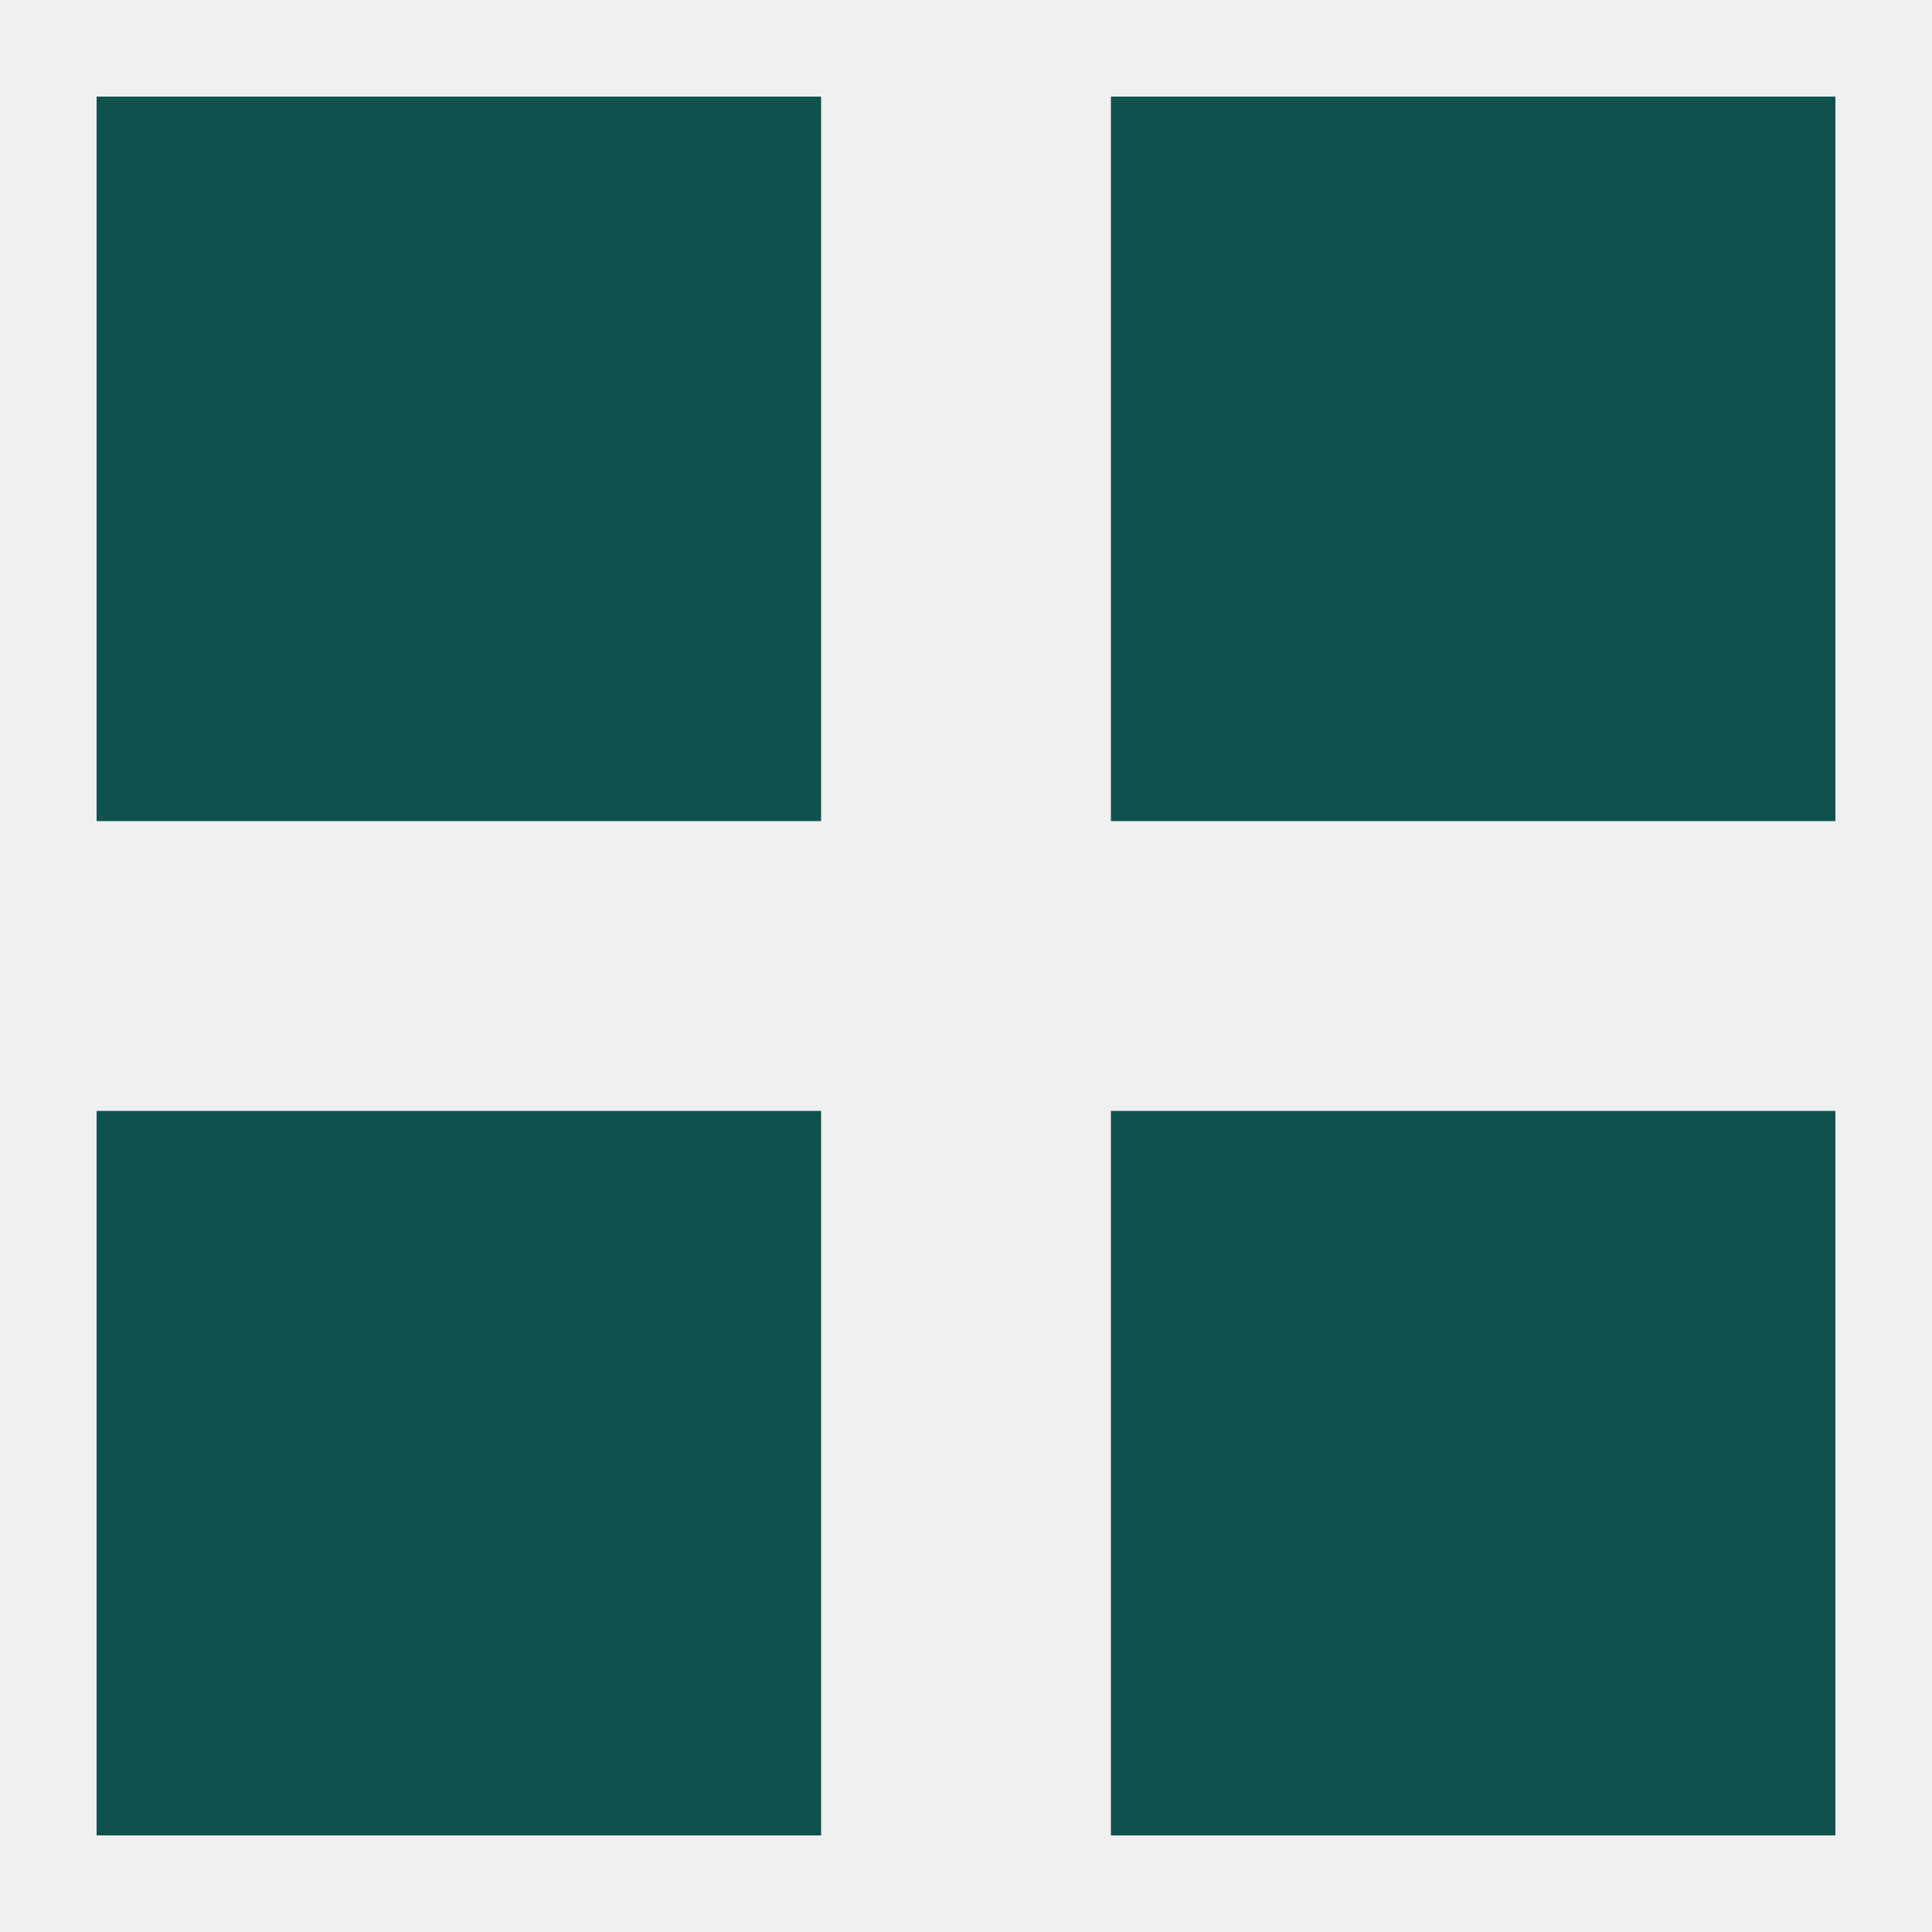
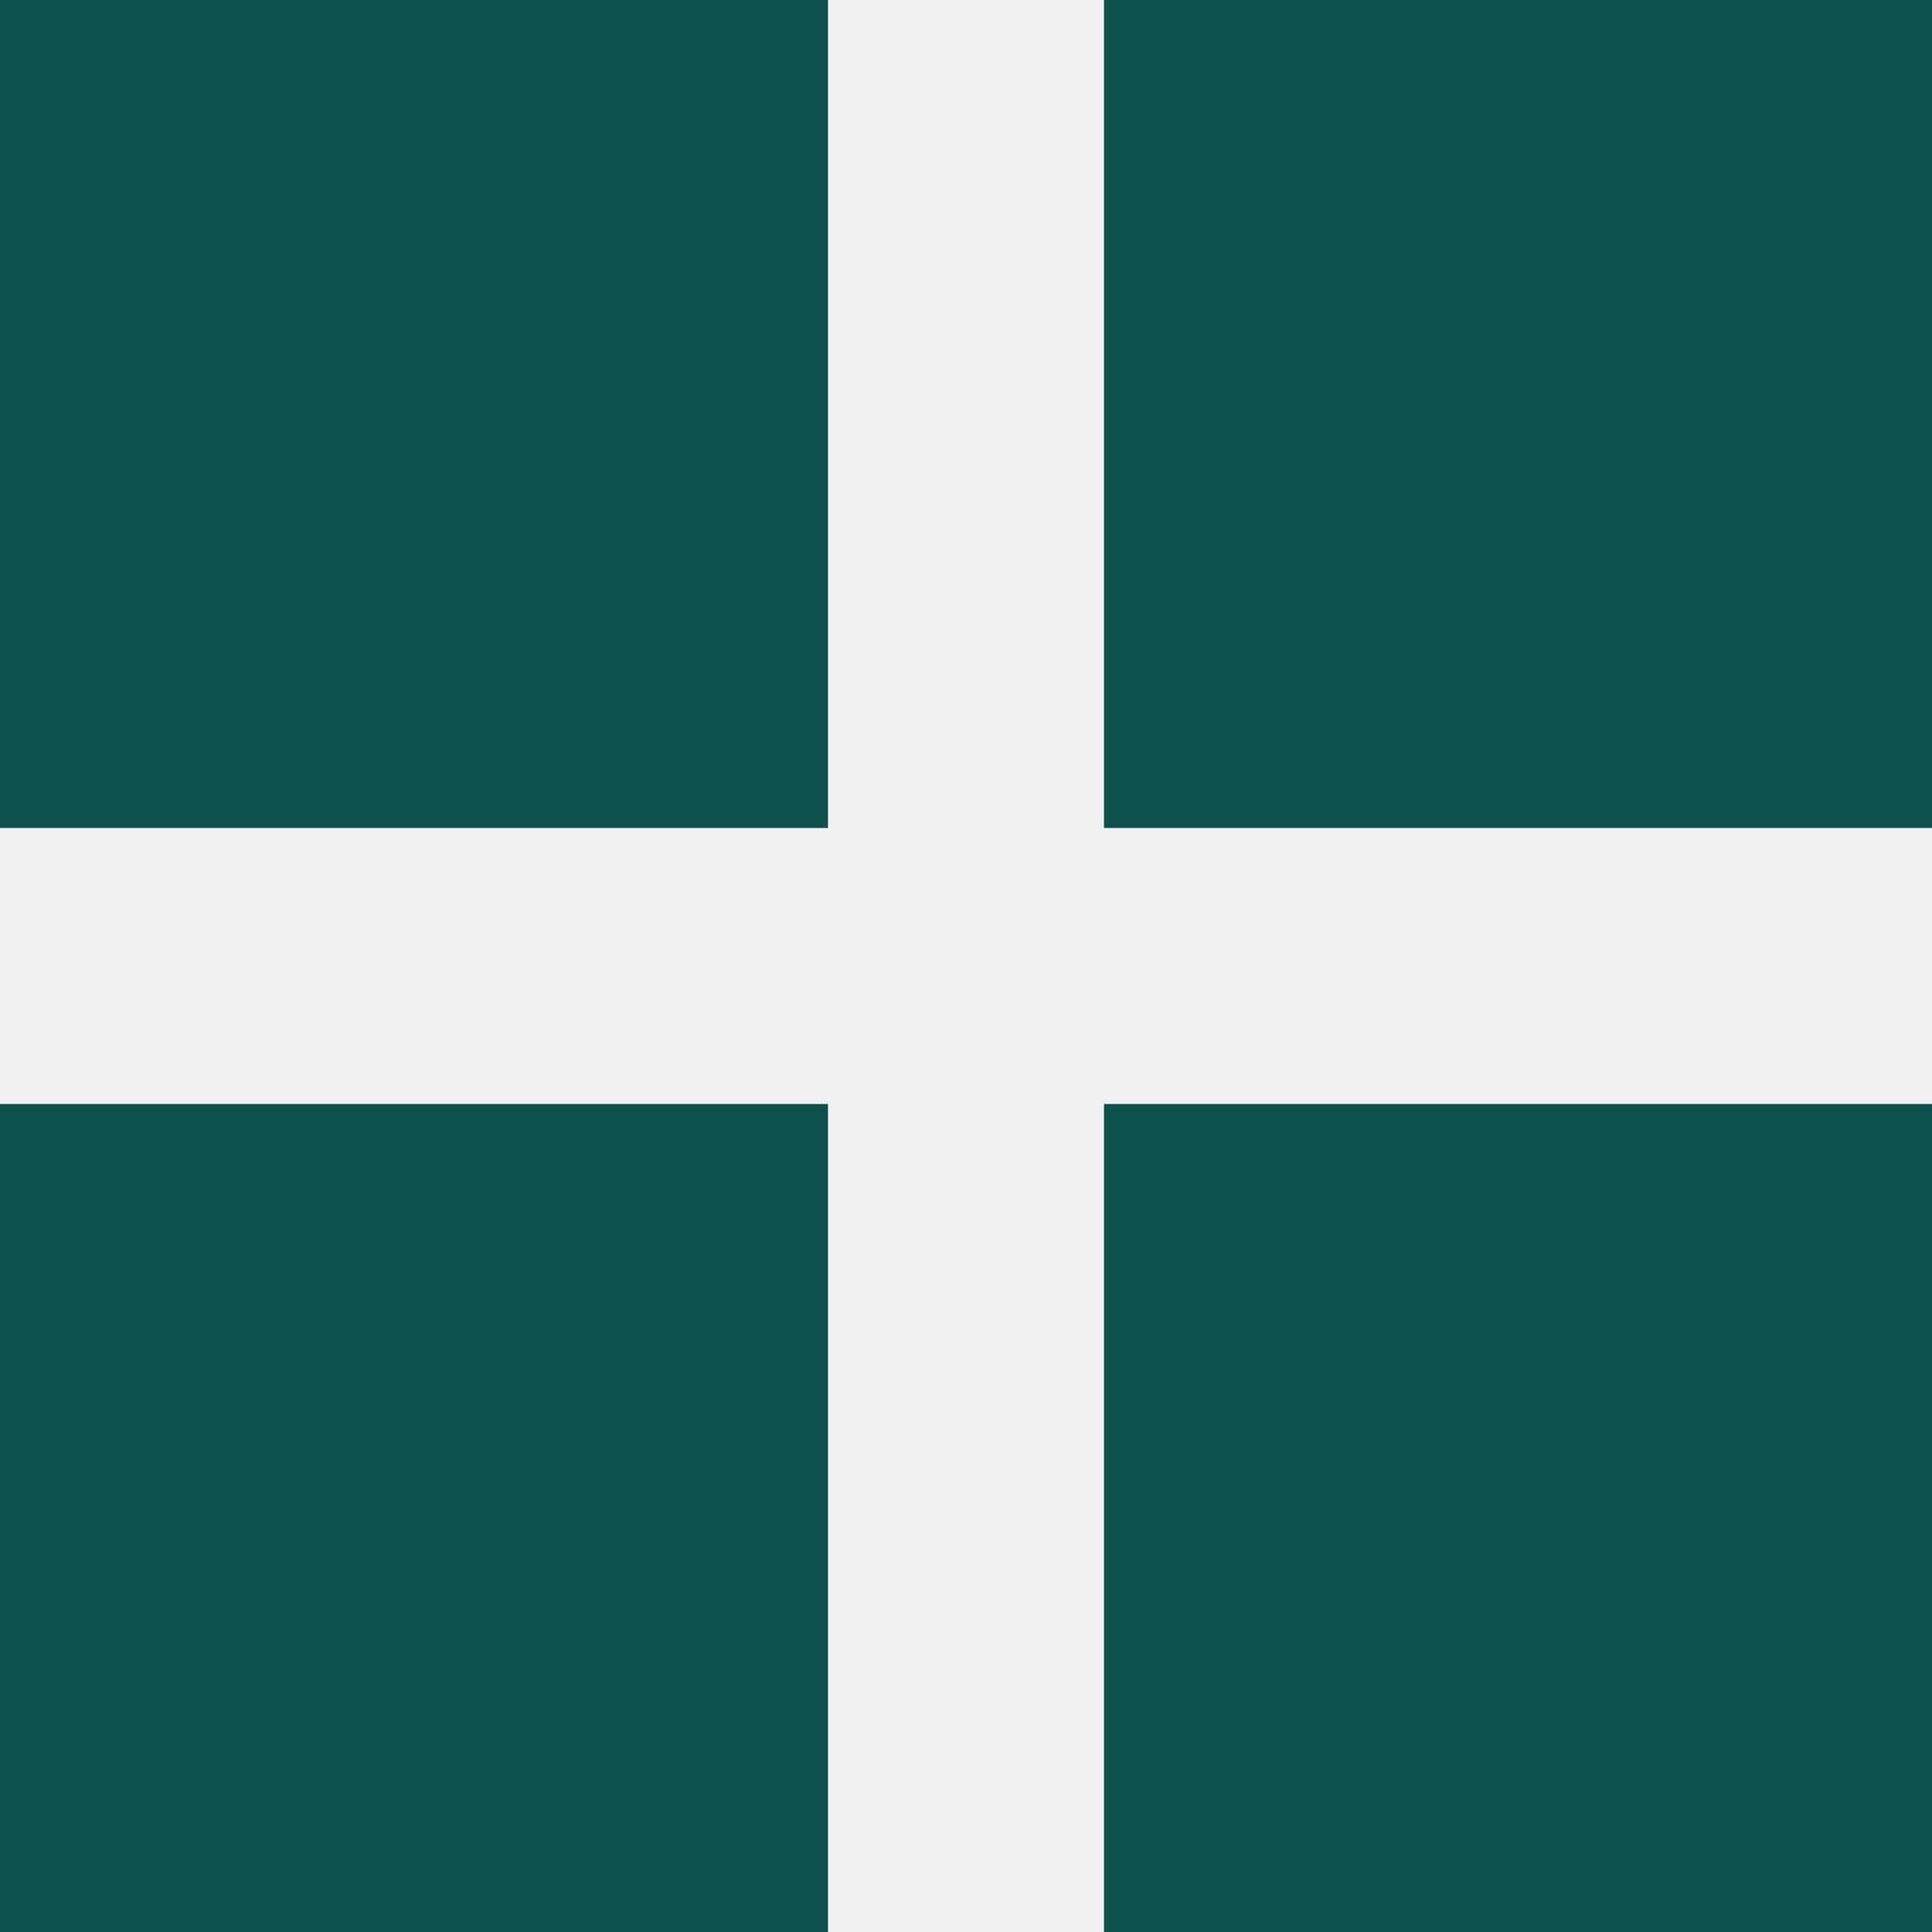
- <svg xmlns="http://www.w3.org/2000/svg" width="100" height="100" viewBox="0 0 100 100" fill="none">
-   <rect x="5" y="5" width="37.5" height="37.5" fill="#0F524D" />
-   <rect x="57.5" y="5" width="37.5" height="37.5" fill="#0F524D" />
-   <rect x="5" y="57.5" width="37.5" height="37.5" fill="#0F524D" />
-   <rect x="57.5" y="57.5" width="37.5" height="37.5" fill="#0F524D" />
+ <svg xmlns="http://www.w3.org/2000/svg" width="105" height="105" viewBox="0 0 105 105" fill="none">
+   <g clip-path="url(#clip0_1314_1105)">
+     <rect width="45" height="45" fill="#0F524D" />
+     <rect x="60" width="45" height="45" fill="#0F524D" />
+     <rect y="60" width="45" height="45" fill="#0F524D" />
+     <rect x="60" y="60" width="45" height="45" fill="#0F524D" />
+   </g>
+   <defs>
+     <clipPath id="clip0_1314_1105">
+       <rect width="105" height="105" fill="white" />
+     </clipPath>
+   </defs>
</svg>
